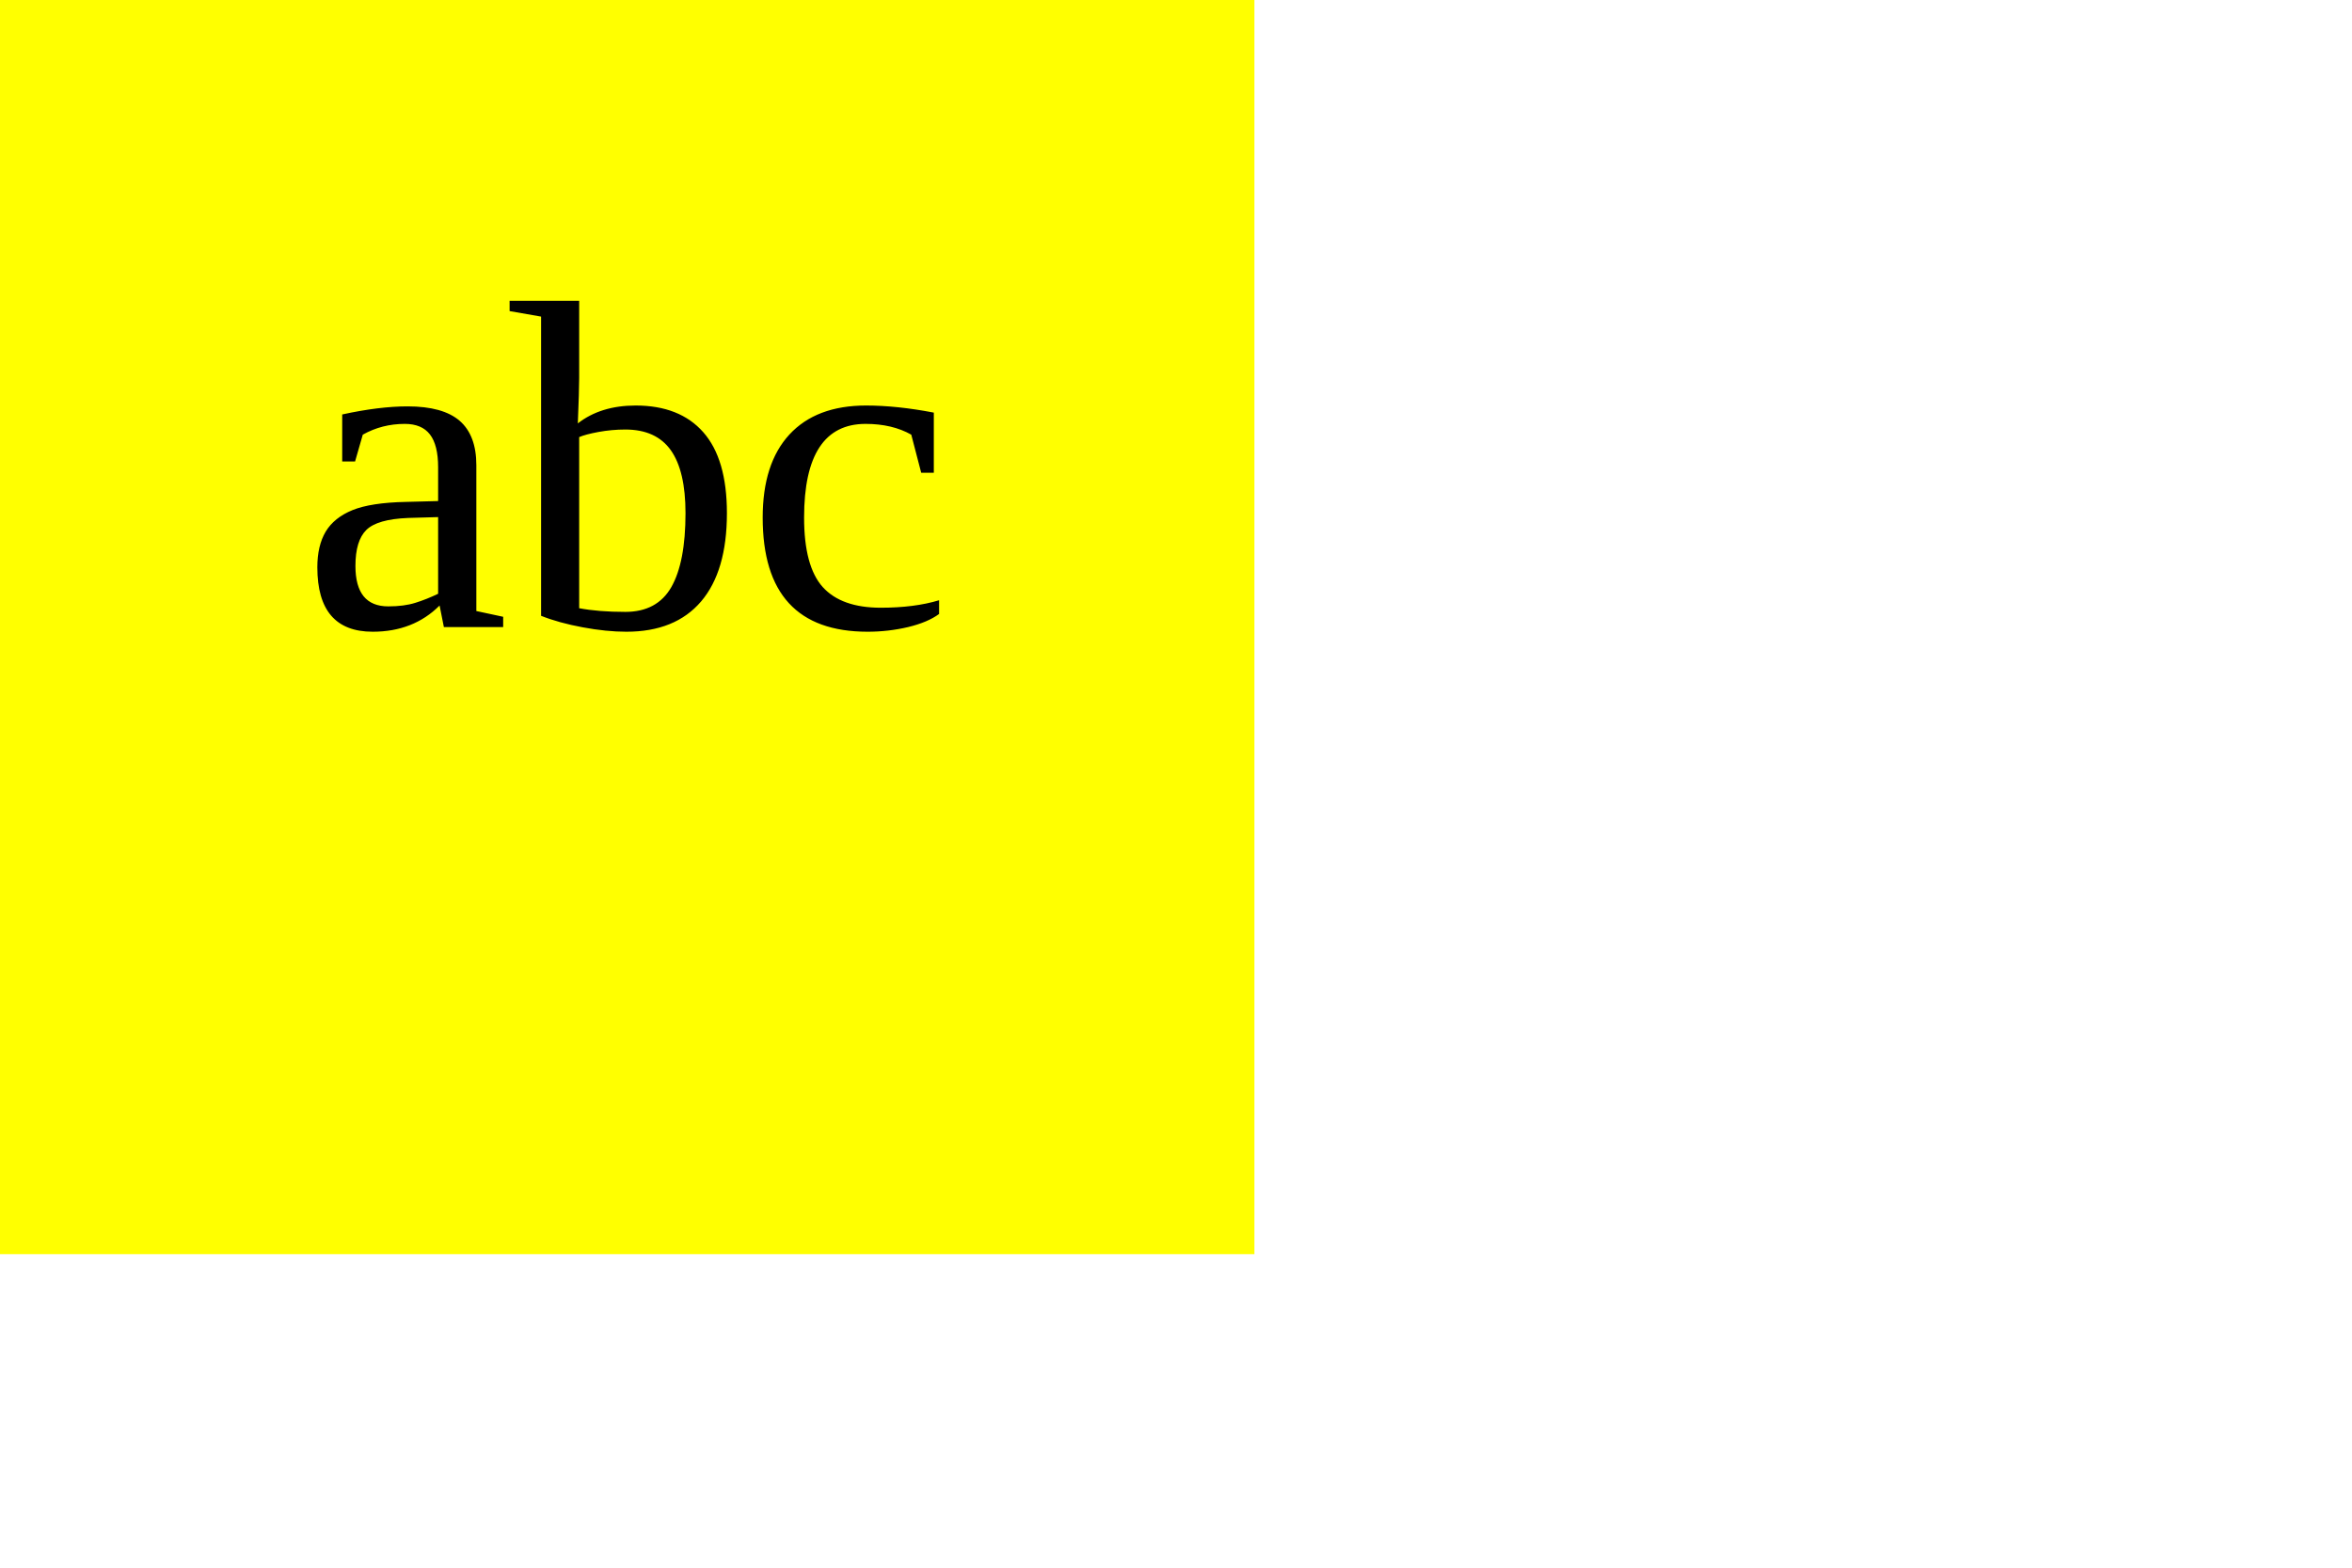
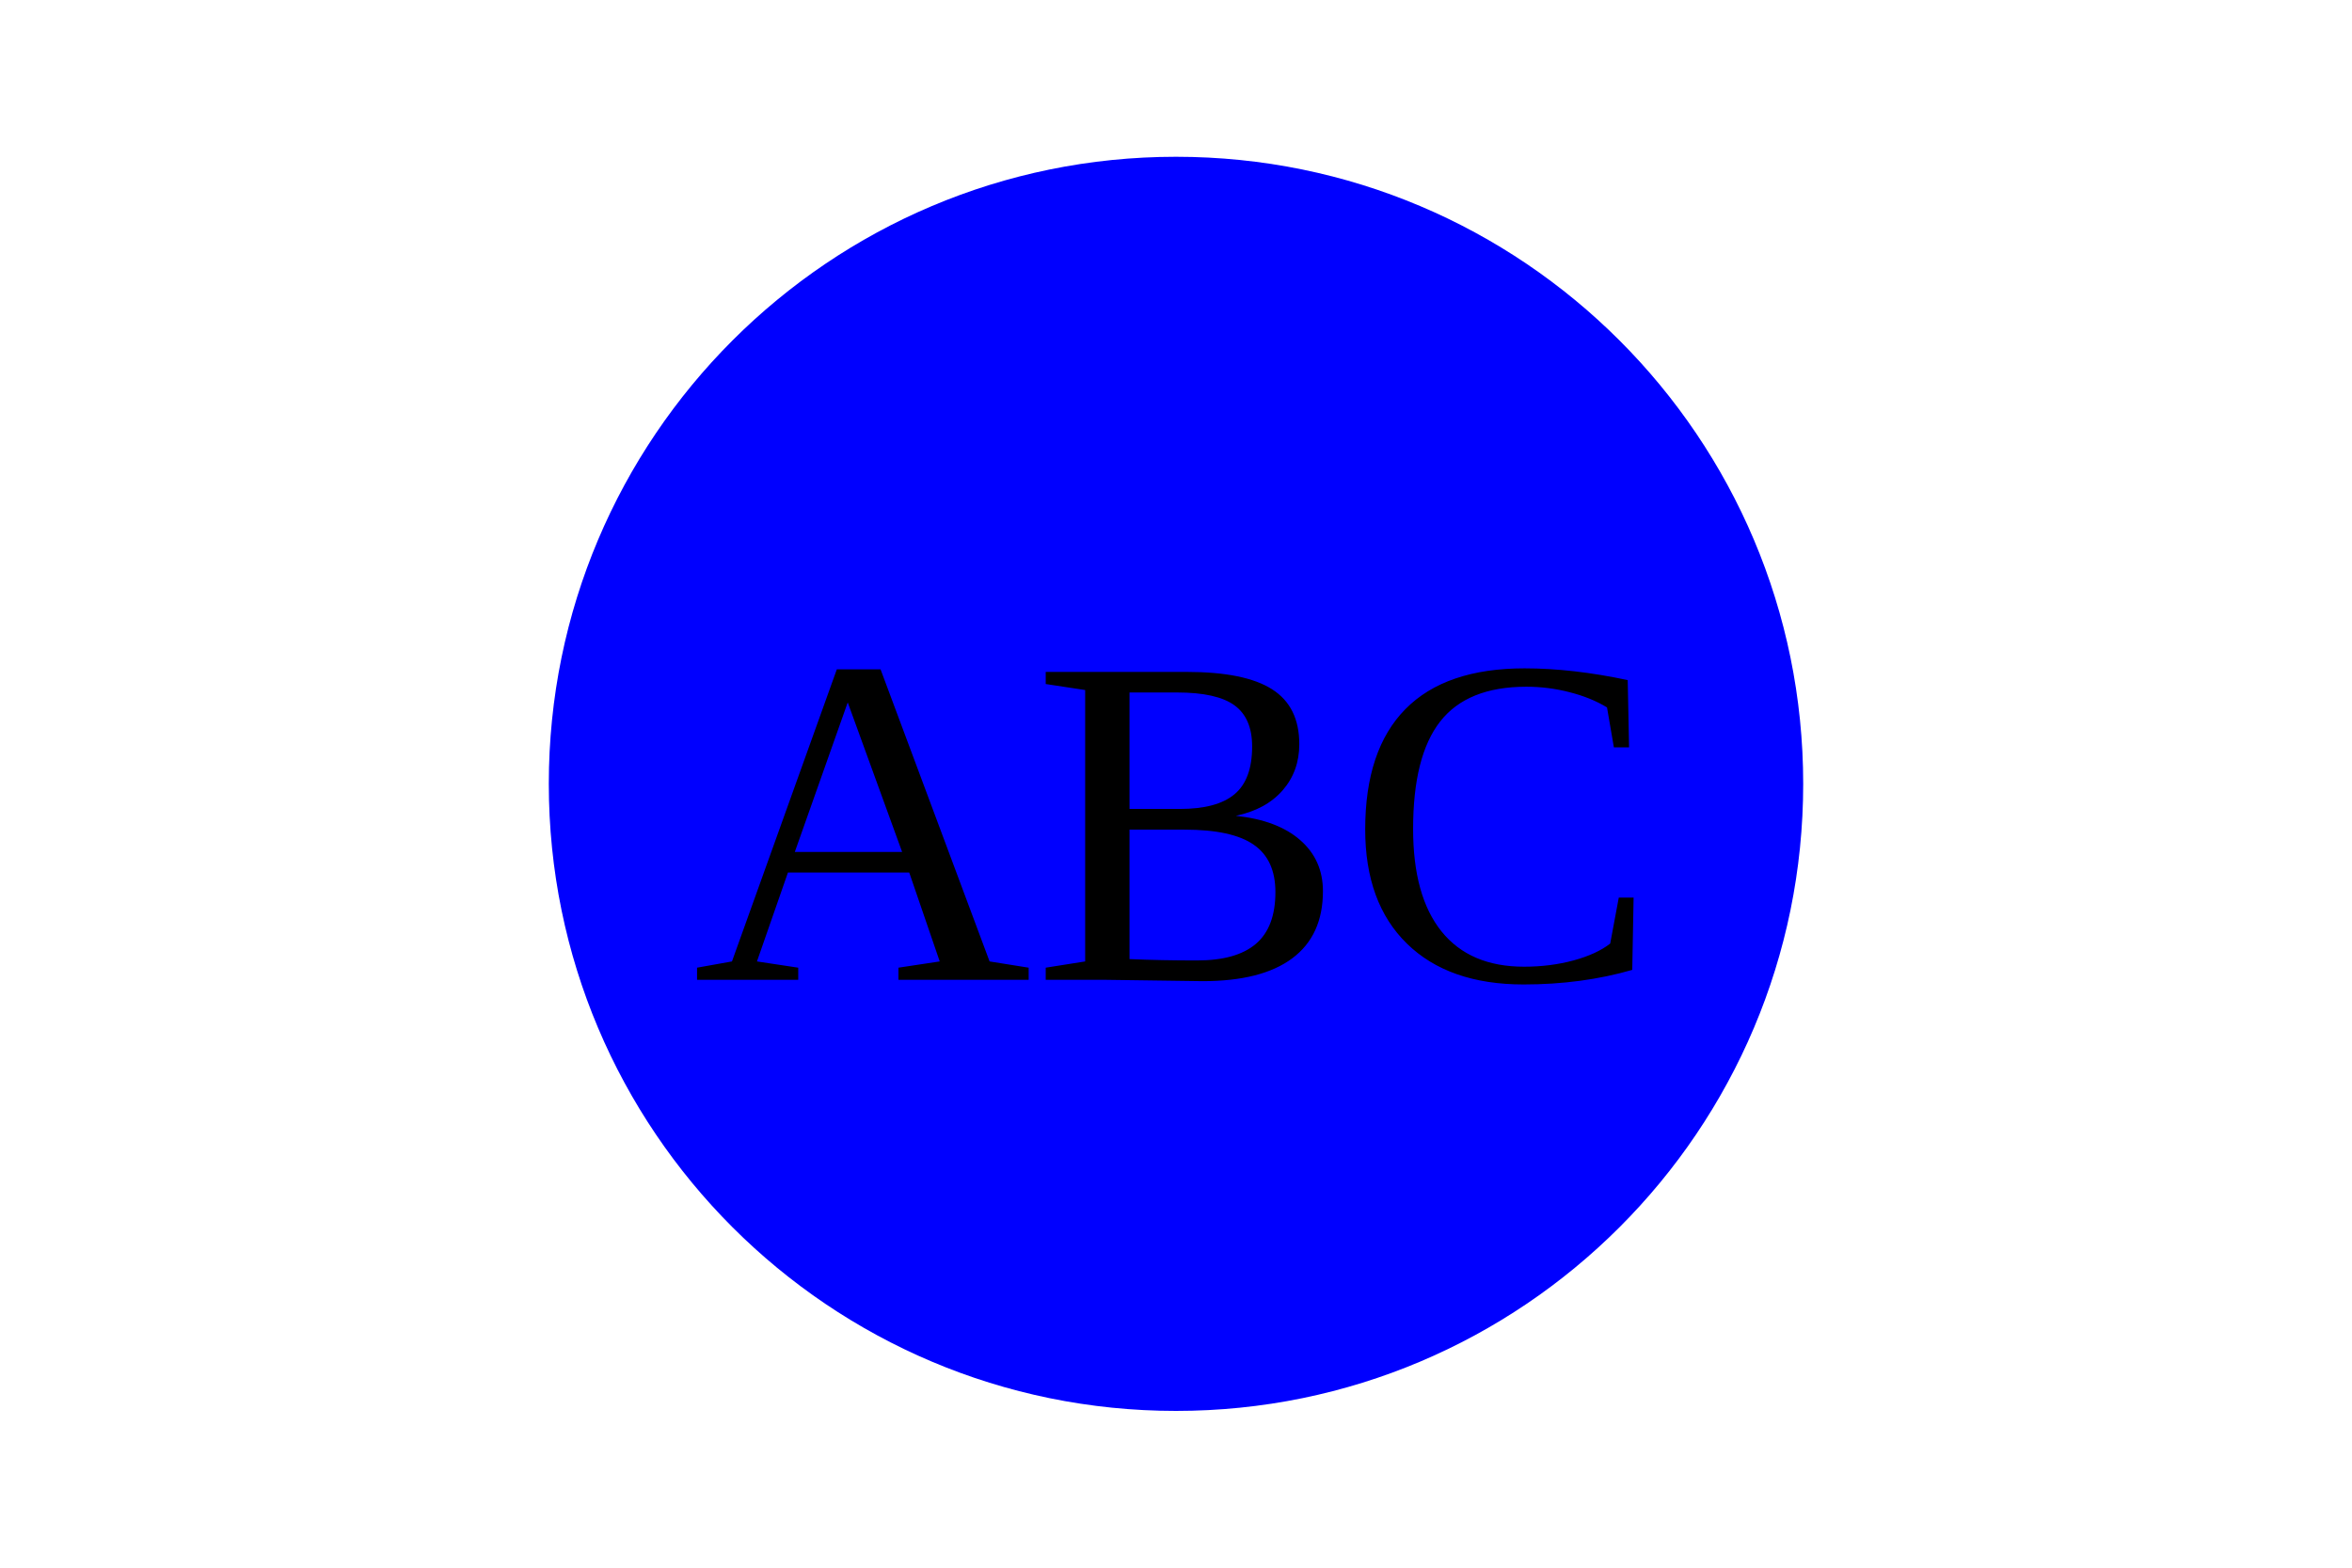
<svg xmlns="http://www.w3.org/2000/svg" version="1.1" width="300" height="200">
-   <rect width="160" height="160" fill="yellow" />
-   <text x="80" y="80" font-size="60" text-anchor="middle" fill="black">abc</text>
+   <circle cx="150" cy="100" r="80" fill="Blue" />
+   <text x="150" y="125" font-size="60" text-anchor="middle" fill="Black">ABC</text>
</svg>
